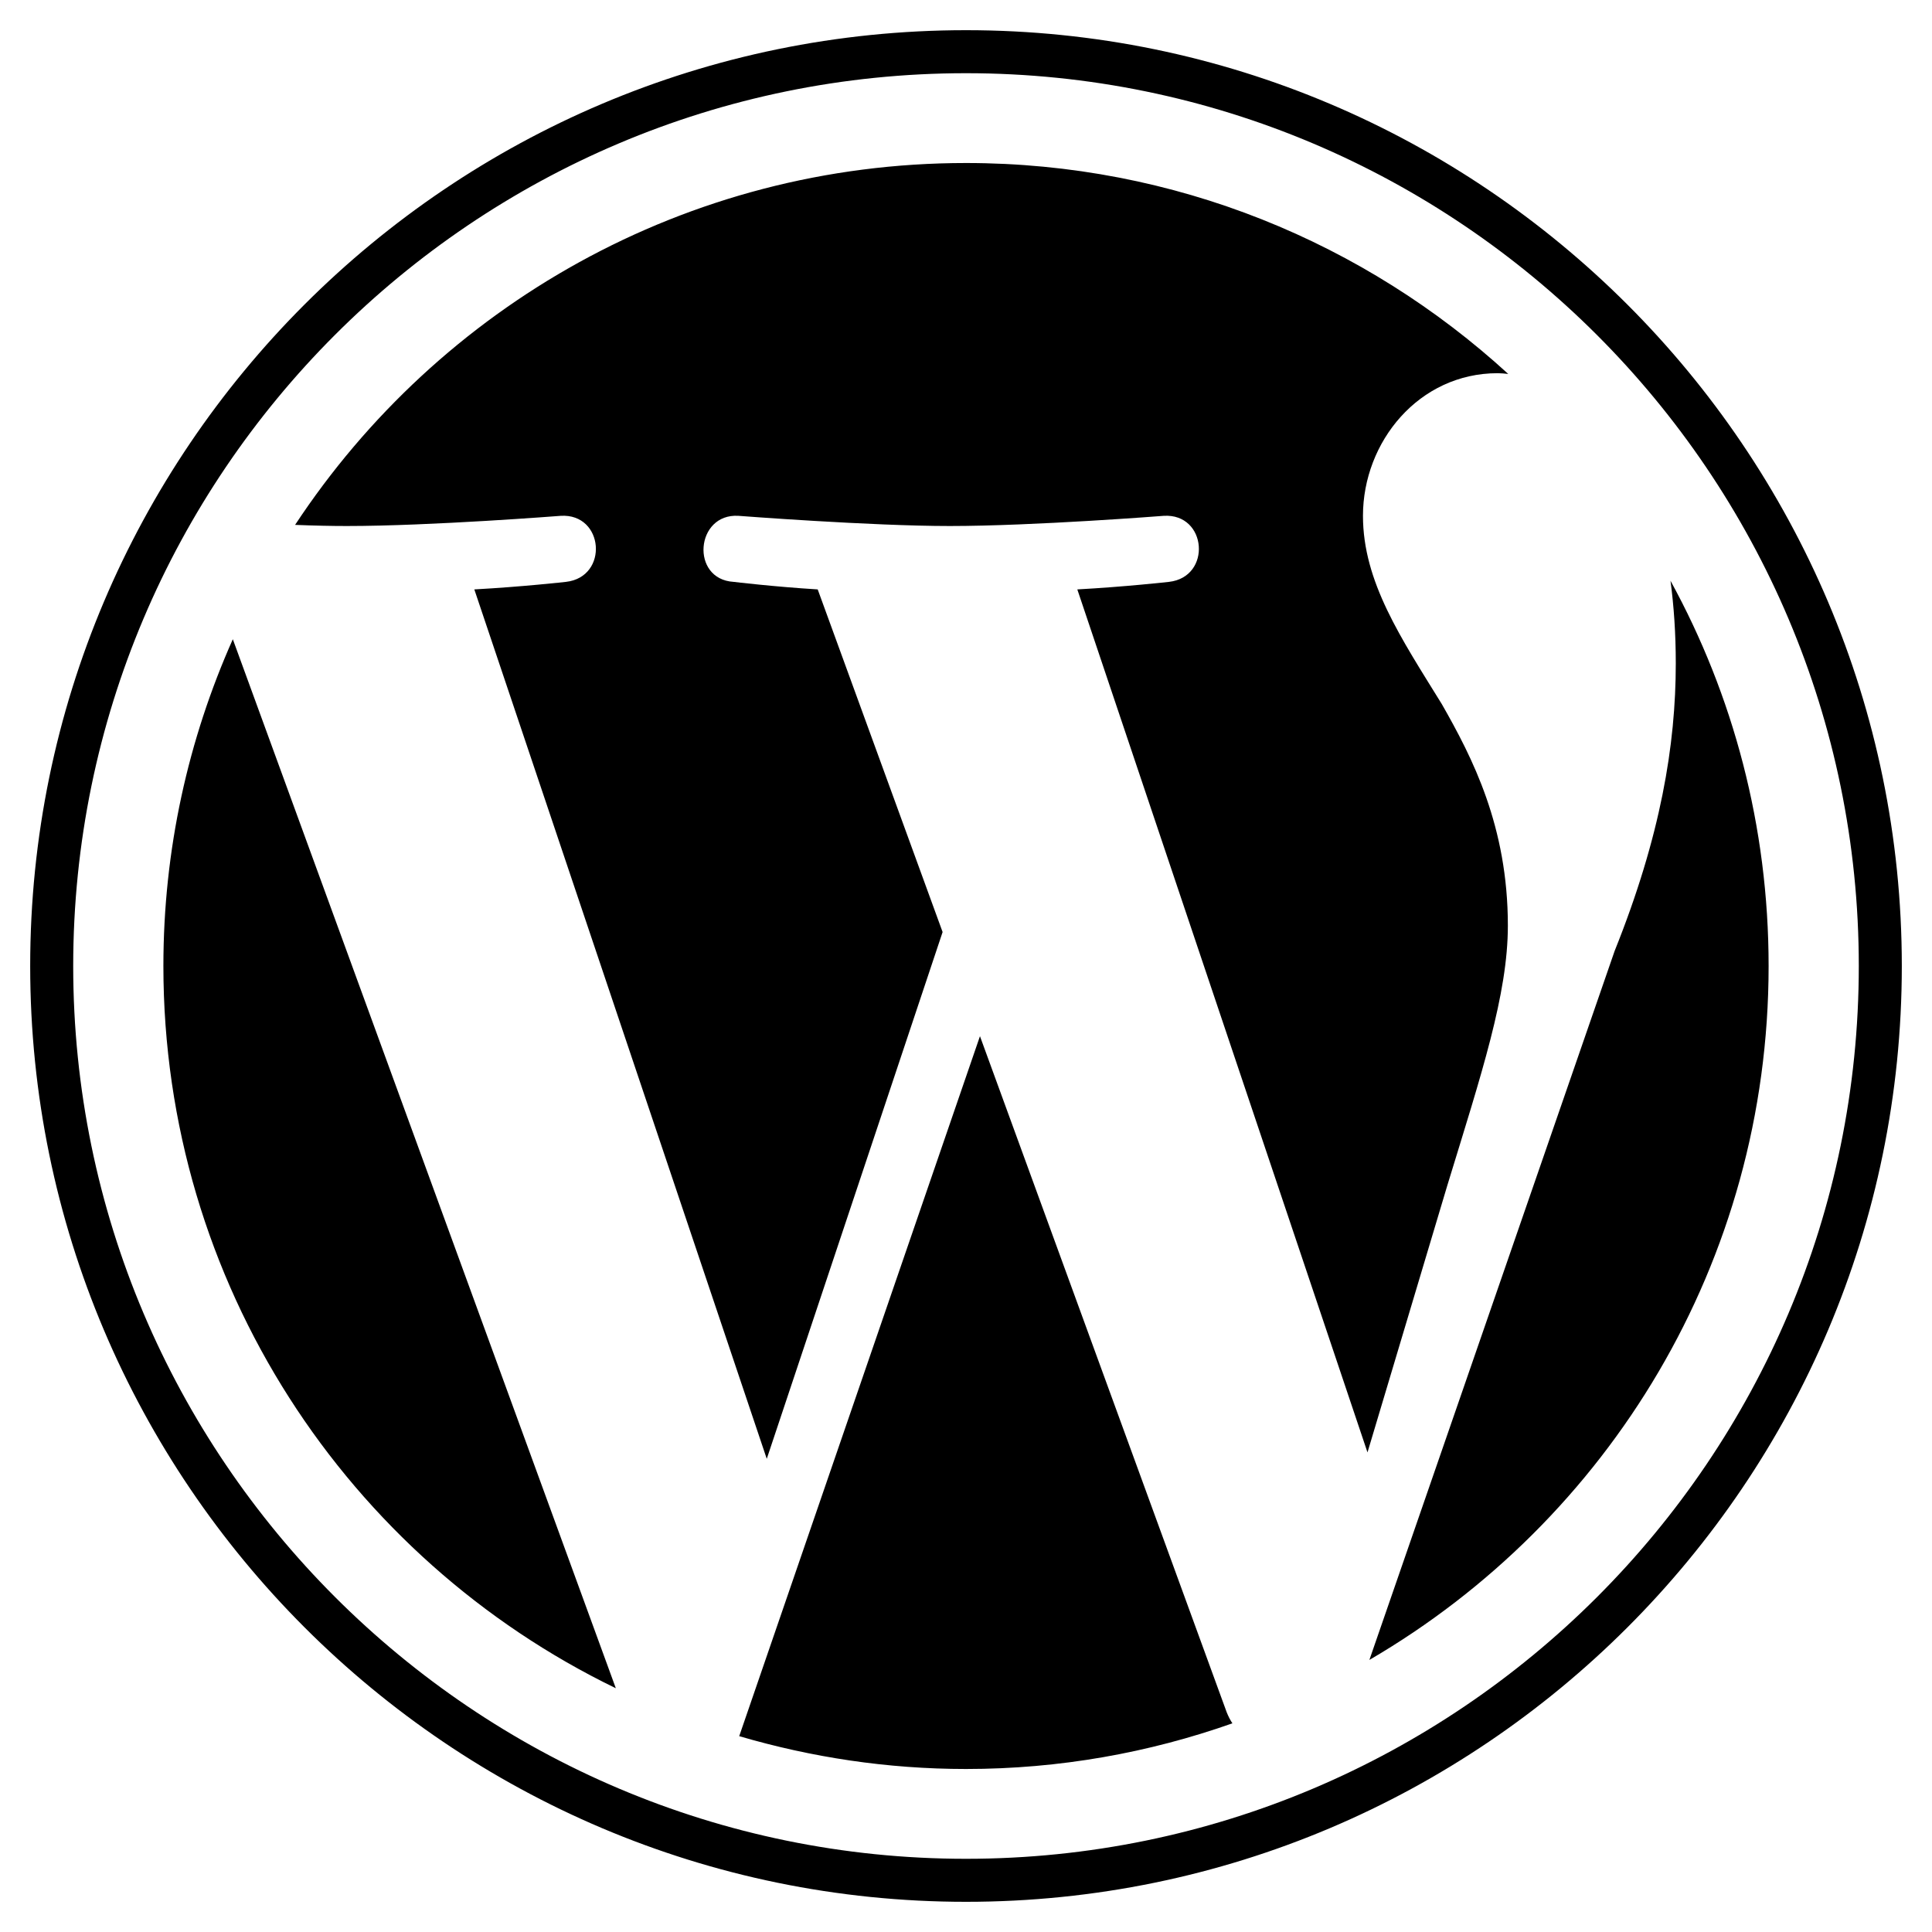
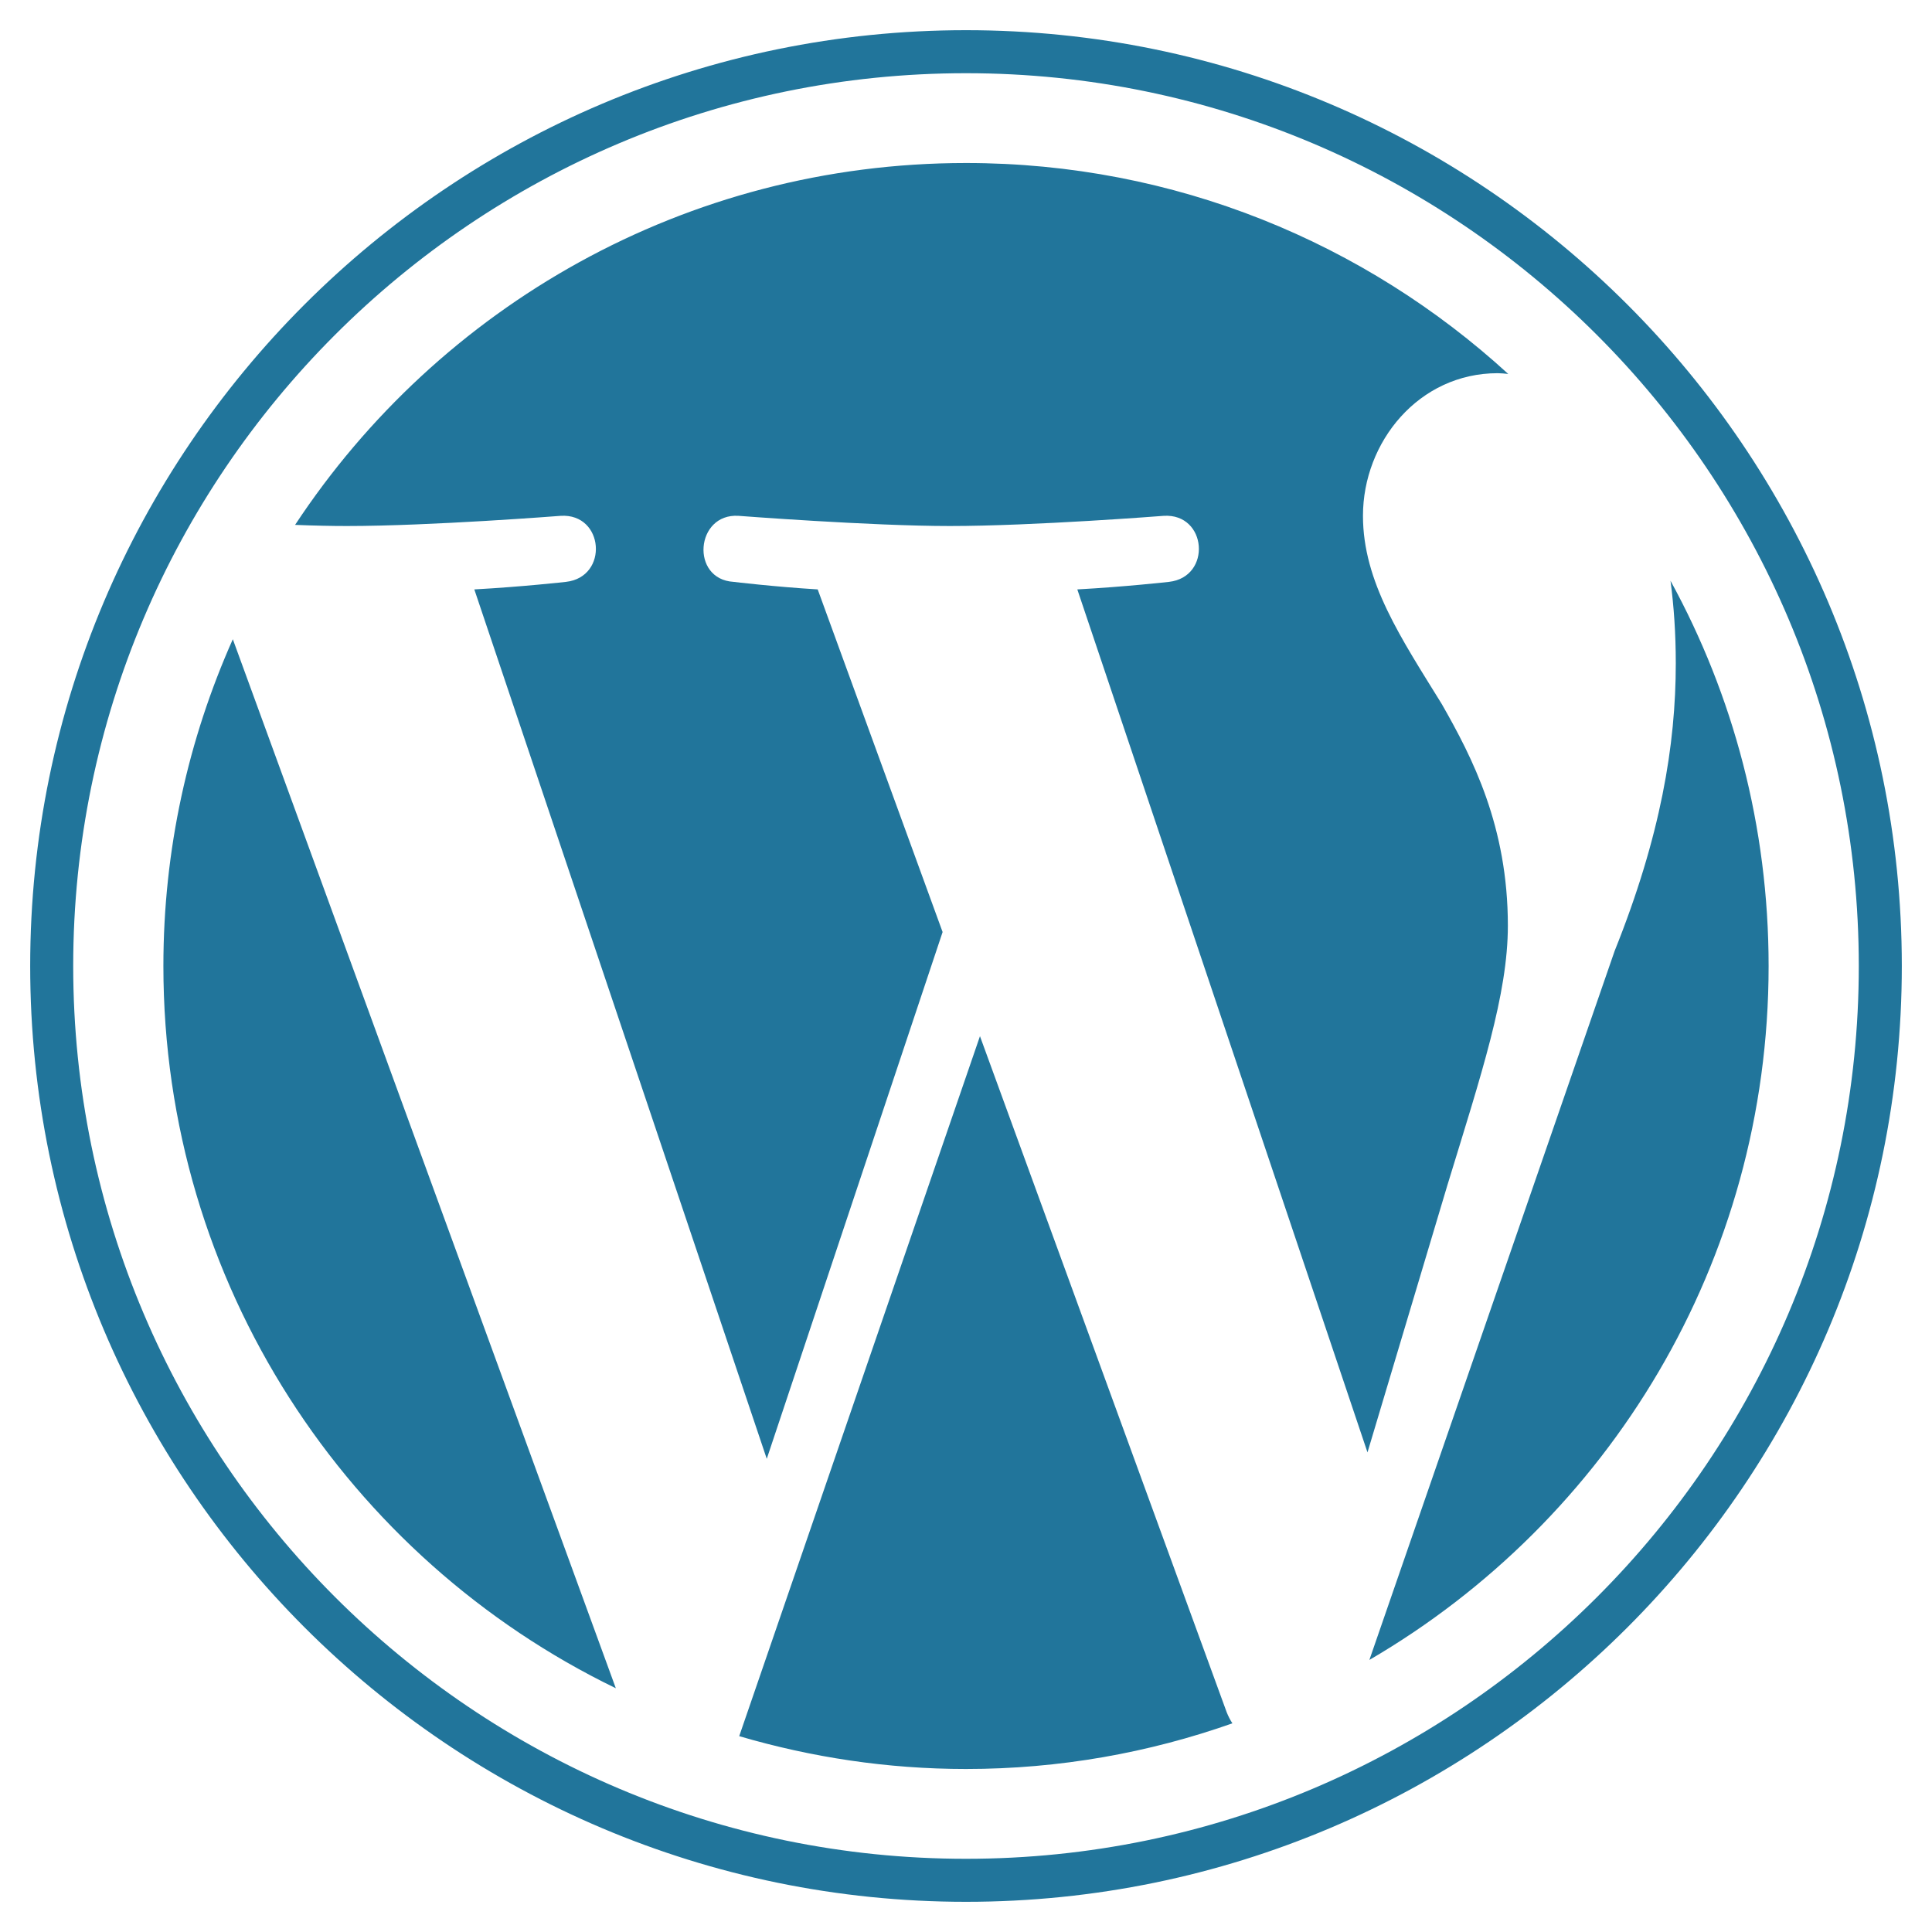
<svg xmlns="http://www.w3.org/2000/svg" viewBox="0 0 512 512">
-   <path d="M61.7 169.4l101.5 278C92.2 413 43.3 340.2 43.3 256c0-30.9 6.6-60.1 18.4-86.6zm337.9 75.9c0-26.3-9.4-44.5-17.5-58.7-10.8-17.5-20.9-32.4-20.9-49.9 0-19.6 14.8-37.8 35.7-37.8.9 0 1.8.1 2.8.2-37.9-34.7-88.3-55.9-143.7-55.9-74.3 0-139.7 38.1-177.8 95.9 5 .2 9.7.3 13.7.3 22.2 0 56.7-2.7 56.7-2.7 11.5-.7 12.8 16.2 1.4 17.5 0 0-11.5 1.3-24.3 2l77.5 230.4L249.8 247l-33.1-90.8c-11.5-.7-22.3-2-22.3-2-11.5-.7-10.1-18.2 1.3-17.5 0 0 35.1 2.7 56 2.7 22.2 0 56.7-2.7 56.7-2.7 11.5-.7 12.8 16.2 1.4 17.5 0 0-11.5 1.3-24.3 2l76.9 228.7 21.2-70.9c9-29.4 16-50.5 16-68.7zm-139.9 29.3l-63.8 185.5c19.1 5.6 39.2 8.7 60.1 8.7 24.8 0 48.5-4.3 70.6-12.1-.6-.9-1.1-1.9-1.5-2.9l-65.4-179.2zm183-120.7c.9 6.8 1.4 14 1.4 21.9 0 21.6-4 45.8-16.2 76.2l-65 187.9C426.2 403 468.7 334.5 468.7 256c0-37-9.4-71.8-26-102.1zM504 256c0 136.8-111.3 248-248 248C119.2 504 8 392.7 8 256 8 119.2 119.2 8 256 8c136.7 0 248 111.2 248 248zm-11.4 0c0-130.5-106.2-236.6-236.6-236.6C125.5 19.4 19.4 125.5 19.4 256S125.6 492.6 256 492.6c130.5 0 236.6-106.1 236.6-236.6z" />
+   <path fill="#21759b" d="M61.7 169.4l101.5 278C92.2 413 43.3 340.2 43.3 256c0-30.9 6.6-60.1 18.4-86.6zm337.9 75.9c0-26.3-9.4-44.5-17.5-58.7-10.8-17.5-20.9-32.4-20.9-49.9 0-19.6 14.8-37.8 35.7-37.8.9 0 1.8.1 2.8.2-37.9-34.7-88.3-55.9-143.7-55.9-74.3 0-139.7 38.1-177.8 95.9 5 .2 9.7.3 13.7.3 22.2 0 56.7-2.7 56.7-2.7 11.5-.7 12.8 16.2 1.4 17.5 0 0-11.5 1.3-24.3 2l77.5 230.4L249.8 247l-33.1-90.8c-11.5-.7-22.3-2-22.3-2-11.5-.7-10.1-18.2 1.3-17.5 0 0 35.1 2.7 56 2.7 22.2 0 56.7-2.7 56.7-2.7 11.5-.7 12.8 16.2 1.4 17.5 0 0-11.5 1.3-24.3 2l76.9 228.7 21.2-70.9c9-29.4 16-50.5 16-68.7zm-139.9 29.3l-63.8 185.5c19.1 5.6 39.2 8.7 60.1 8.7 24.8 0 48.5-4.3 70.6-12.1-.6-.9-1.1-1.9-1.5-2.9l-65.4-179.2zm183-120.7c.9 6.8 1.4 14 1.4 21.9 0 21.6-4 45.8-16.2 76.2l-65 187.9C426.2 403 468.7 334.5 468.7 256c0-37-9.4-71.8-26-102.1zM504 256c0 136.8-111.3 248-248 248C119.2 504 8 392.7 8 256 8 119.2 119.2 8 256 8c136.7 0 248 111.2 248 248zm-11.4 0c0-130.5-106.2-236.6-236.6-236.6C125.5 19.4 19.4 125.5 19.4 256S125.6 492.6 256 492.6c130.5 0 236.6-106.1 236.6-236.6z" />
</svg>
